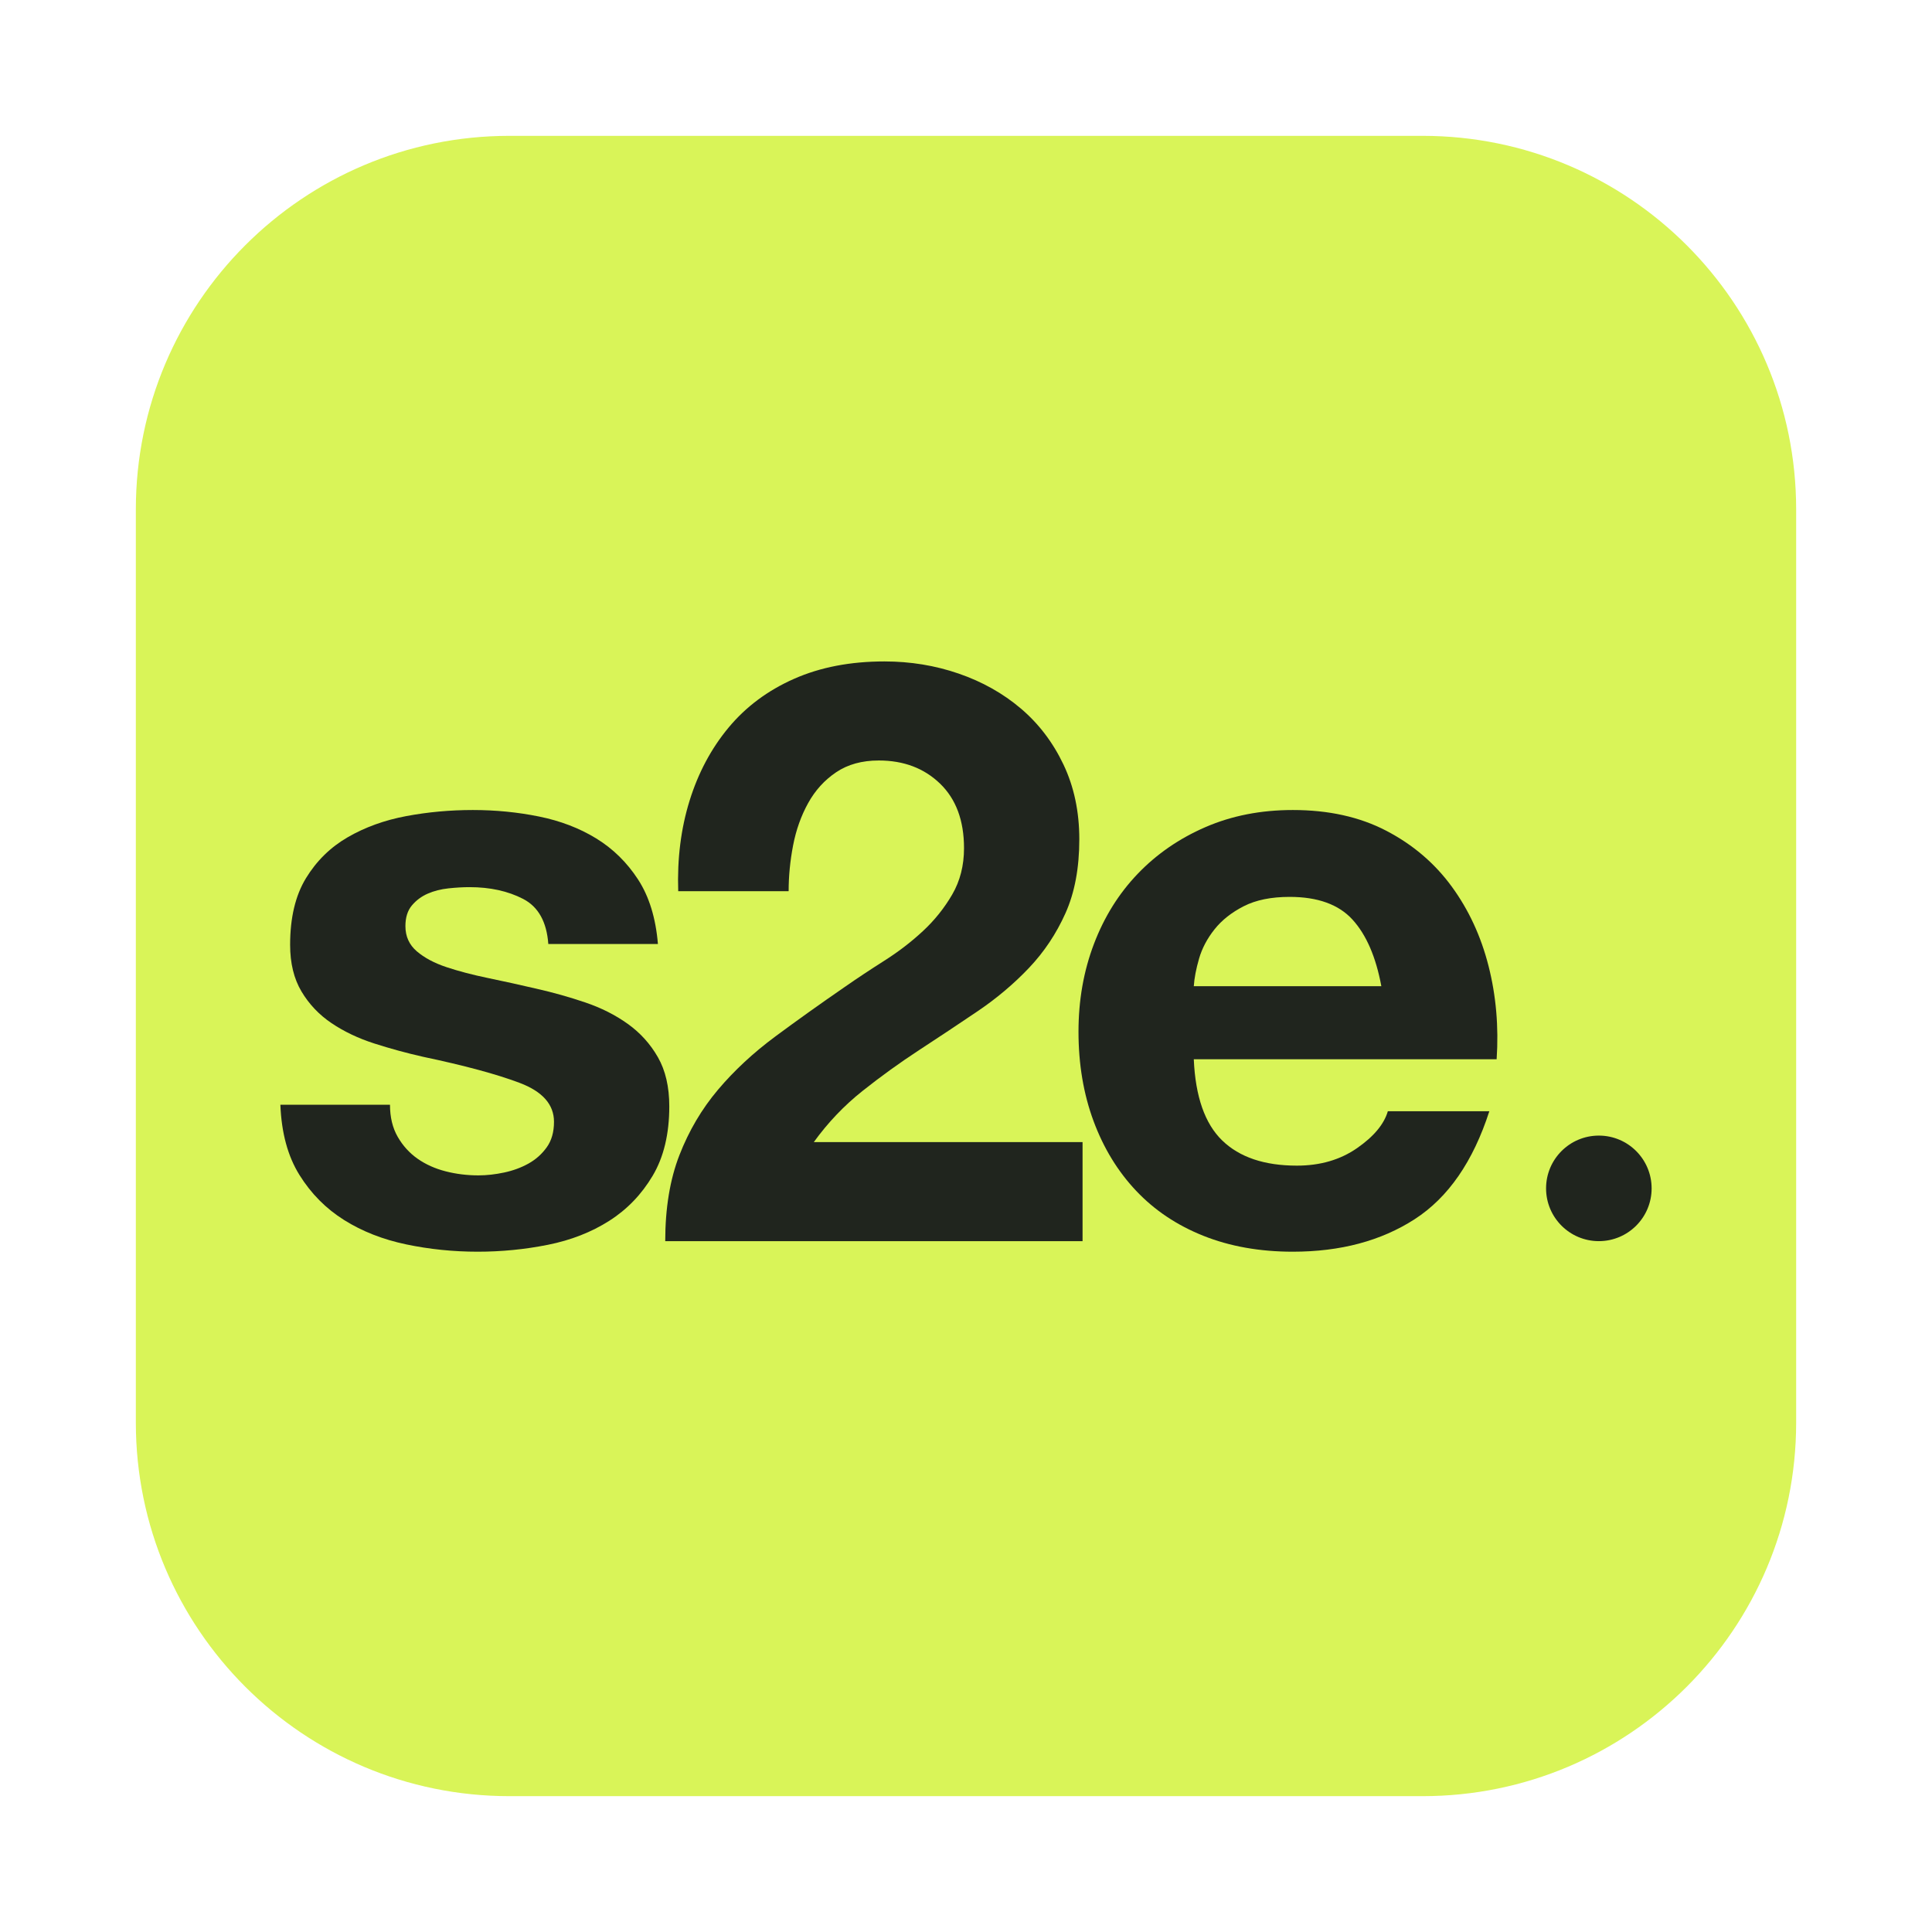
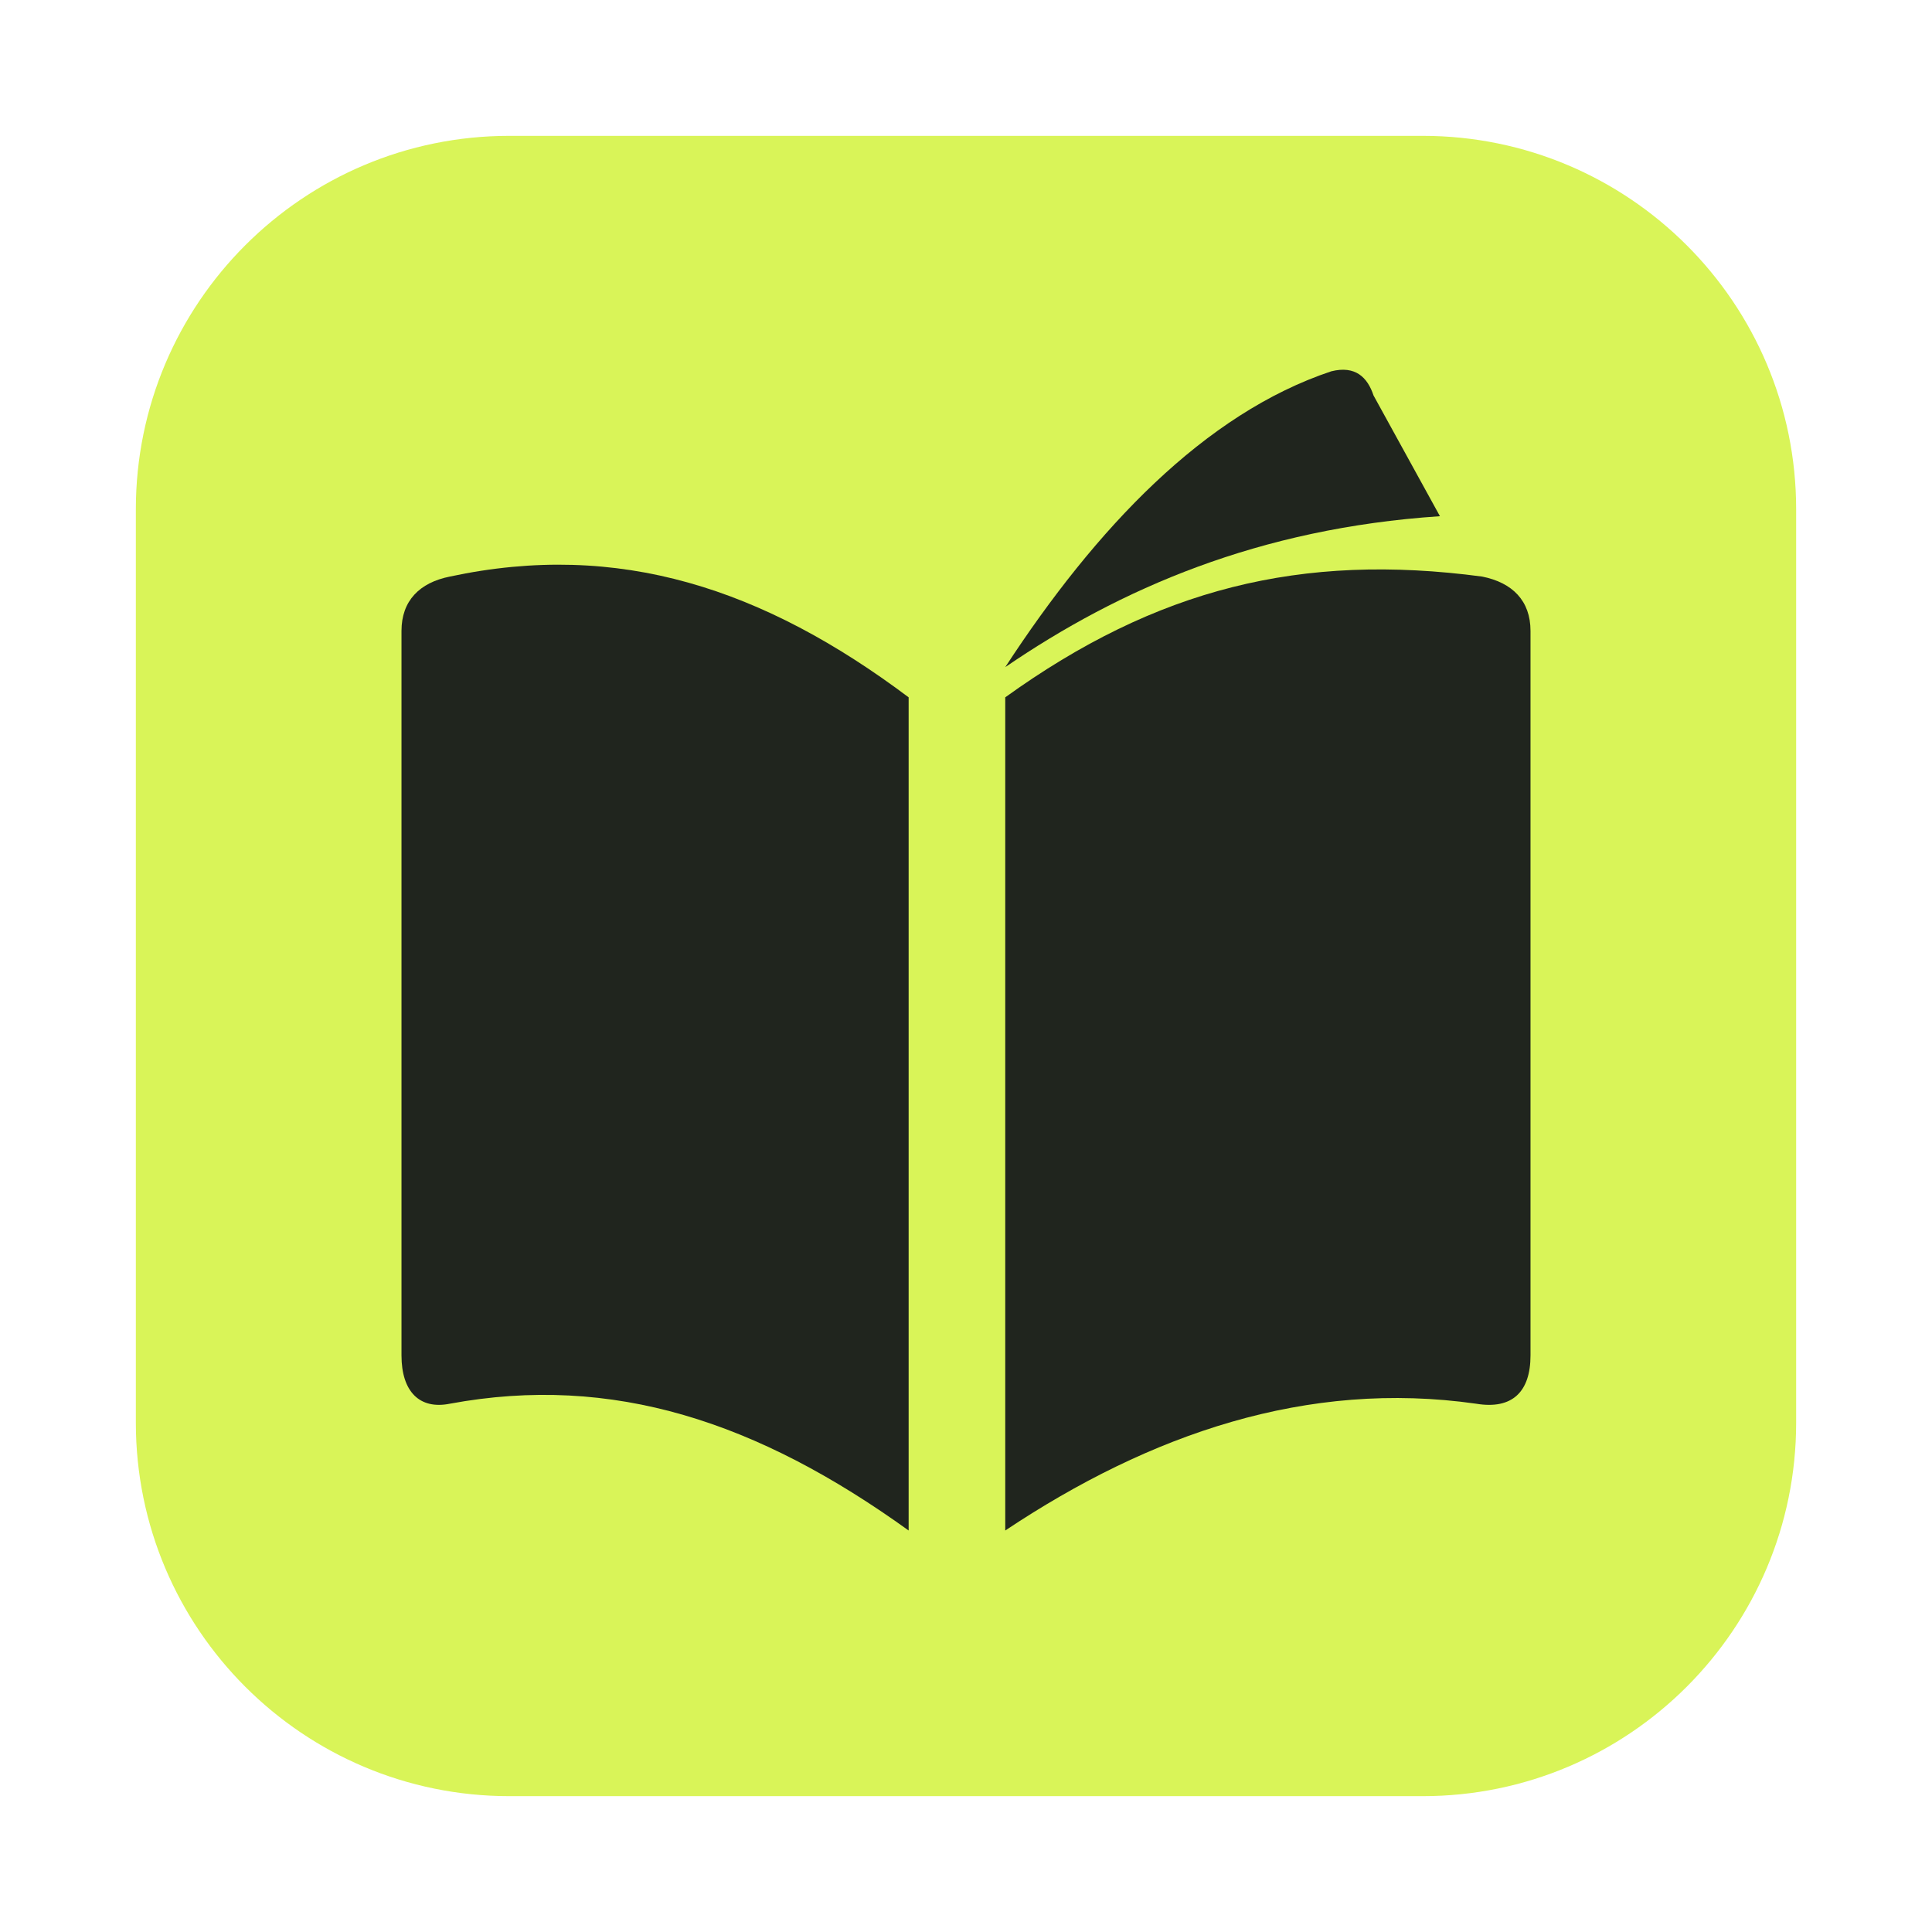
- <svg xmlns="http://www.w3.org/2000/svg" viewBox="0 0 1024 1024" role="img" aria-label="Scan2Ebook 应用图标">
+ <svg xmlns="http://www.w3.org/2000/svg" viewBox="0 0 1024 1024" role="img">
  <rect x="72" y="72" width="880" height="880" rx="198" fill="#D9F458" />
-   <g transform="translate(140 341.9668) scale(4.303342)">
-     <g fill="#20251E">
-       <path d="M15.500 56.600L2.000 56.600Q2.200 61.800 4.350 65.250Q6.500 68.700 9.850 70.800Q13.200 72.900 17.500 73.800Q21.800 74.700 26.300 74.700Q30.700 74.700 34.950 73.850Q39.200 73.000 42.500 70.900Q45.800 68.800 47.850 65.350Q49.900 61.900 49.900 56.800Q49.900 53.200 48.500 50.750Q47.100 48.300 44.800 46.650Q42.500 45.000 39.550 44.000Q36.600 43.000 33.500 42.300Q30.500 41.600 27.600 41.000Q24.700 40.400 22.450 39.650Q20.200 38.900 18.800 37.700Q17.400 36.500 17.400 34.600Q17.400 33.000 18.200 32.050Q19.000 31.100 20.150 30.600Q21.300 30.100 22.700 29.950Q24.100 29.800 25.300 29.800Q29.100 29.800 31.900 31.250Q34.700 32.700 35.000 36.800L48.500 36.800Q48.100 32.000 46.050 28.850Q44.000 25.700 40.900 23.800Q37.800 21.900 33.850 21.100Q29.900 20.300 25.700 20.300Q21.500 20.300 17.500 21.050Q13.500 21.800 10.300 23.650Q7.100 25.500 5.150 28.700Q3.200 31.900 3.200 36.900Q3.200 40.300 4.600 42.650Q6.000 45.000 8.300 46.550Q10.600 48.100 13.550 49.050Q16.500 50.000 19.600 50.700Q27.200 52.300 31.450 53.900Q35.700 55.500 35.700 58.700Q35.700 60.600 34.800 61.850Q33.900 63.100 32.550 63.850Q31.200 64.600 29.550 64.950Q27.900 65.300 26.400 65.300Q24.300 65.300 22.350 64.800Q20.400 64.300 18.900 63.250Q17.400 62.200 16.450 60.550Q15.500 58.900 15.500 56.600Z" />
-       <path d="M51.000 30.300L64.600 30.300Q64.600 27.500 65.150 24.650Q65.700 21.800 67.000 19.450Q68.300 17.100 70.450 15.650Q72.600 14.200 75.700 14.200Q80.300 14.200 83.250 17.050Q86.200 19.900 86.200 25.000Q86.200 28.200 84.750 30.700Q83.300 33.200 81.150 35.200Q79.000 37.200 76.400 38.850Q73.800 40.500 71.500 42.100Q67.000 45.200 62.950 48.200Q58.900 51.200 55.900 54.750Q52.900 58.300 51.150 62.800Q49.400 67.300 49.400 73.400L100.800 73.400L100.800 61.200L67.700 61.200Q70.300 57.600 73.700 54.900Q77.100 52.200 80.700 49.850Q84.300 47.500 87.850 45.100Q91.400 42.700 94.200 39.750Q97.000 36.800 98.700 33.000Q100.400 29.200 100.400 23.900Q100.400 18.800 98.450 14.700Q96.500 10.600 93.200 7.800Q89.900 5.000 85.550 3.500Q81.200 2.000 76.400 2.000Q70.100 2.000 65.250 4.150Q60.400 6.300 57.200 10.150Q54.000 14.000 52.400 19.150Q50.800 24.300 51.000 30.300Z" />
-       <path d="M137.600 42.000L114.500 42.000Q114.600 40.500 115.150 38.600Q115.700 36.700 117.050 35.000Q118.400 33.300 120.650 32.150Q122.900 31.000 126.300 31.000Q131.500 31.000 134.050 33.800Q136.600 36.600 137.600 42.000ZM114.500 51.000L151.800 51.000Q152.200 45.000 150.800 39.500Q149.400 34.000 146.250 29.700Q143.100 25.400 138.200 22.850Q133.300 20.300 126.700 20.300Q120.800 20.300 115.950 22.400Q111.100 24.500 107.600 28.150Q104.100 31.800 102.200 36.800Q100.300 41.800 100.300 47.600Q100.300 53.600 102.150 58.600Q104.000 63.600 107.400 67.200Q110.800 70.800 115.700 72.750Q120.600 74.700 126.700 74.700Q135.500 74.700 141.700 70.700Q147.900 66.700 150.900 57.400L138.400 57.400Q137.700 59.800 134.600 61.950Q131.500 64.100 127.200 64.100Q121.200 64.100 118.000 61.000Q114.800 57.900 114.500 51.000Z" />
-     </g>
-     <path fill="#20251E" d="M170.889 66.900C170.889 63.310 167.979 60.400 164.389 60.400C160.799 60.400 157.889 63.310 157.889 66.900C157.889 70.490 160.799 73.400 164.389 73.400C167.979 73.400 170.889 70.490 170.889 66.900Z" />
+   <g transform="translate(110.4 129.6) scale(3.2)">
+     <path fill="#20251E" d="M40.000 55.000C68.000 49.000 92.000 57.000 116.000 75.000L116.000 213.000C91.000 195.000 67.000 187.000 40.000 192.000C35.000 193.000 32.000 190.000 32.000 184.000L32.000 64.000C32.000 59.000 35.000 56.000 40.000 55.000Z" />
+     <path fill="#20251E" d="M132.000 75.000C157.000 57.000 181.000 51.000 211.000 55.000C216.000 56.000 219.000 59.000 219.000 64.000L219.000 184.000C219.000 190.000 216.000 193.000 210.000 192.000C182.000 188.000 156.000 197.000 132.000 213.000Z" />
+     <path fill="#20251E" d="M132.000 70.000C147.000 47.000 165.000 28.000 186.000 21.000C190.000 20.000 192.000 22.000 193.000 25.000L204.000 45.000C174.000 47.000 151.000 57.000 132.000 70.000Z" />
  </g>
</svg>
